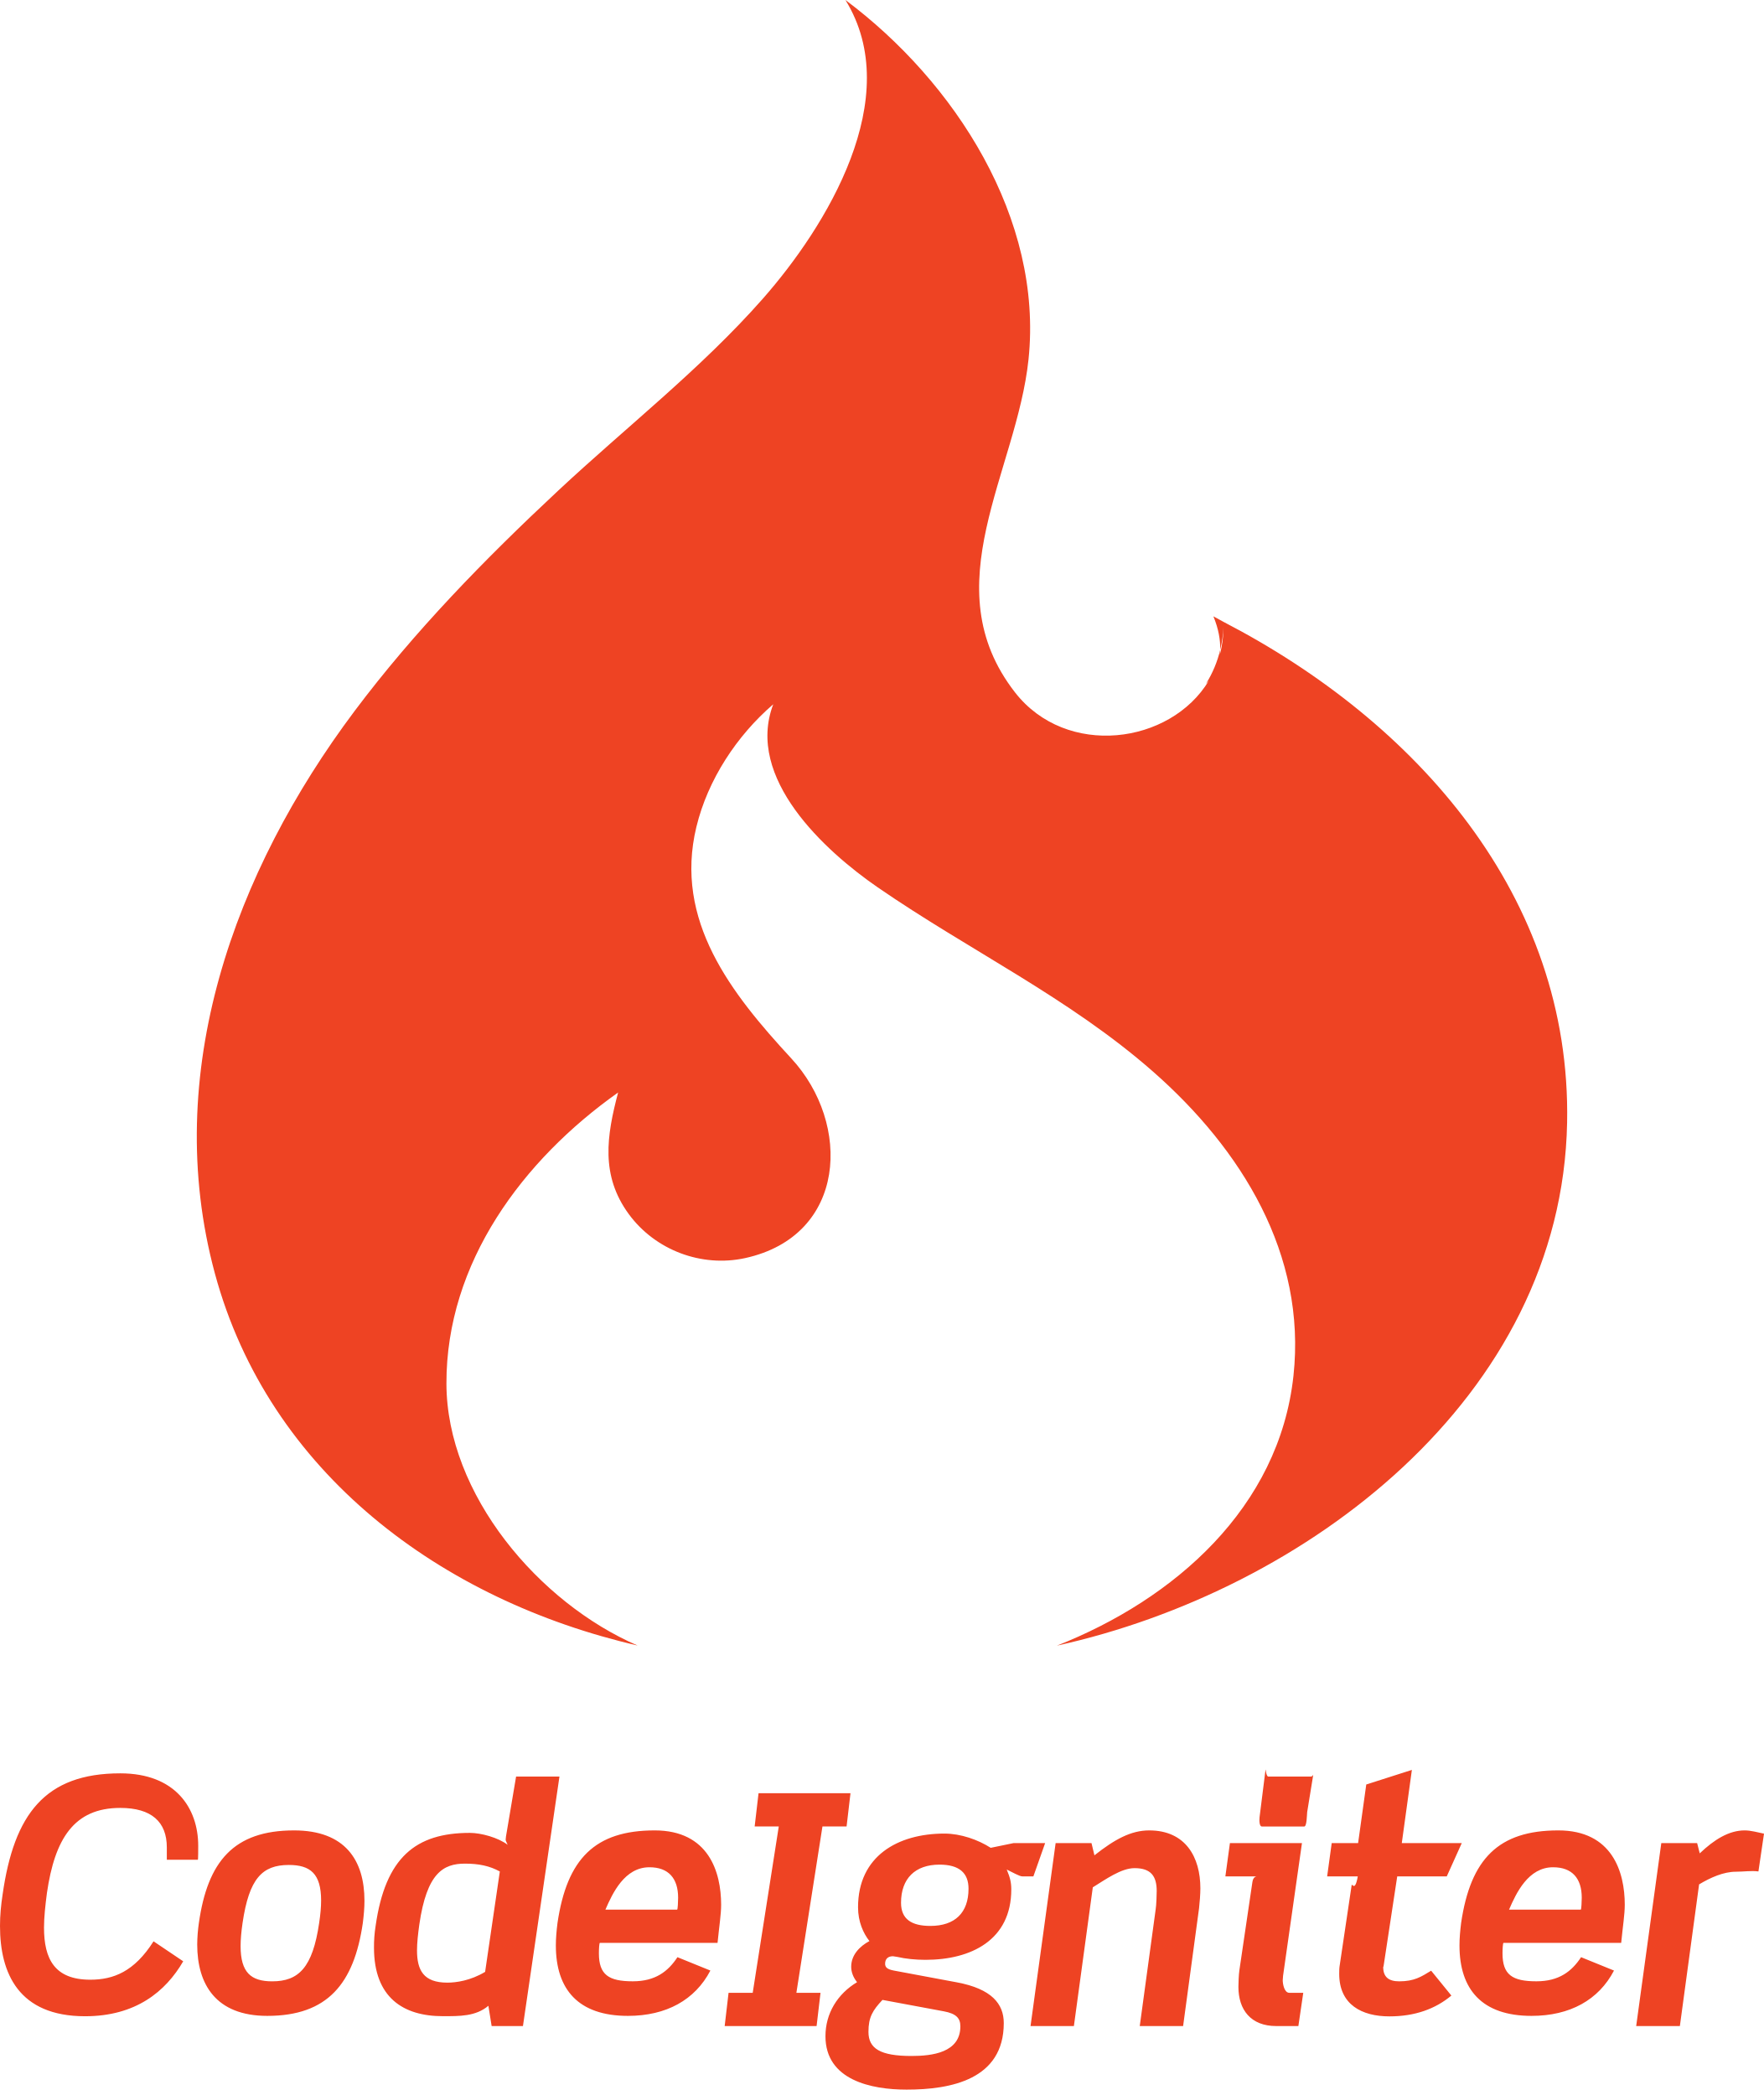
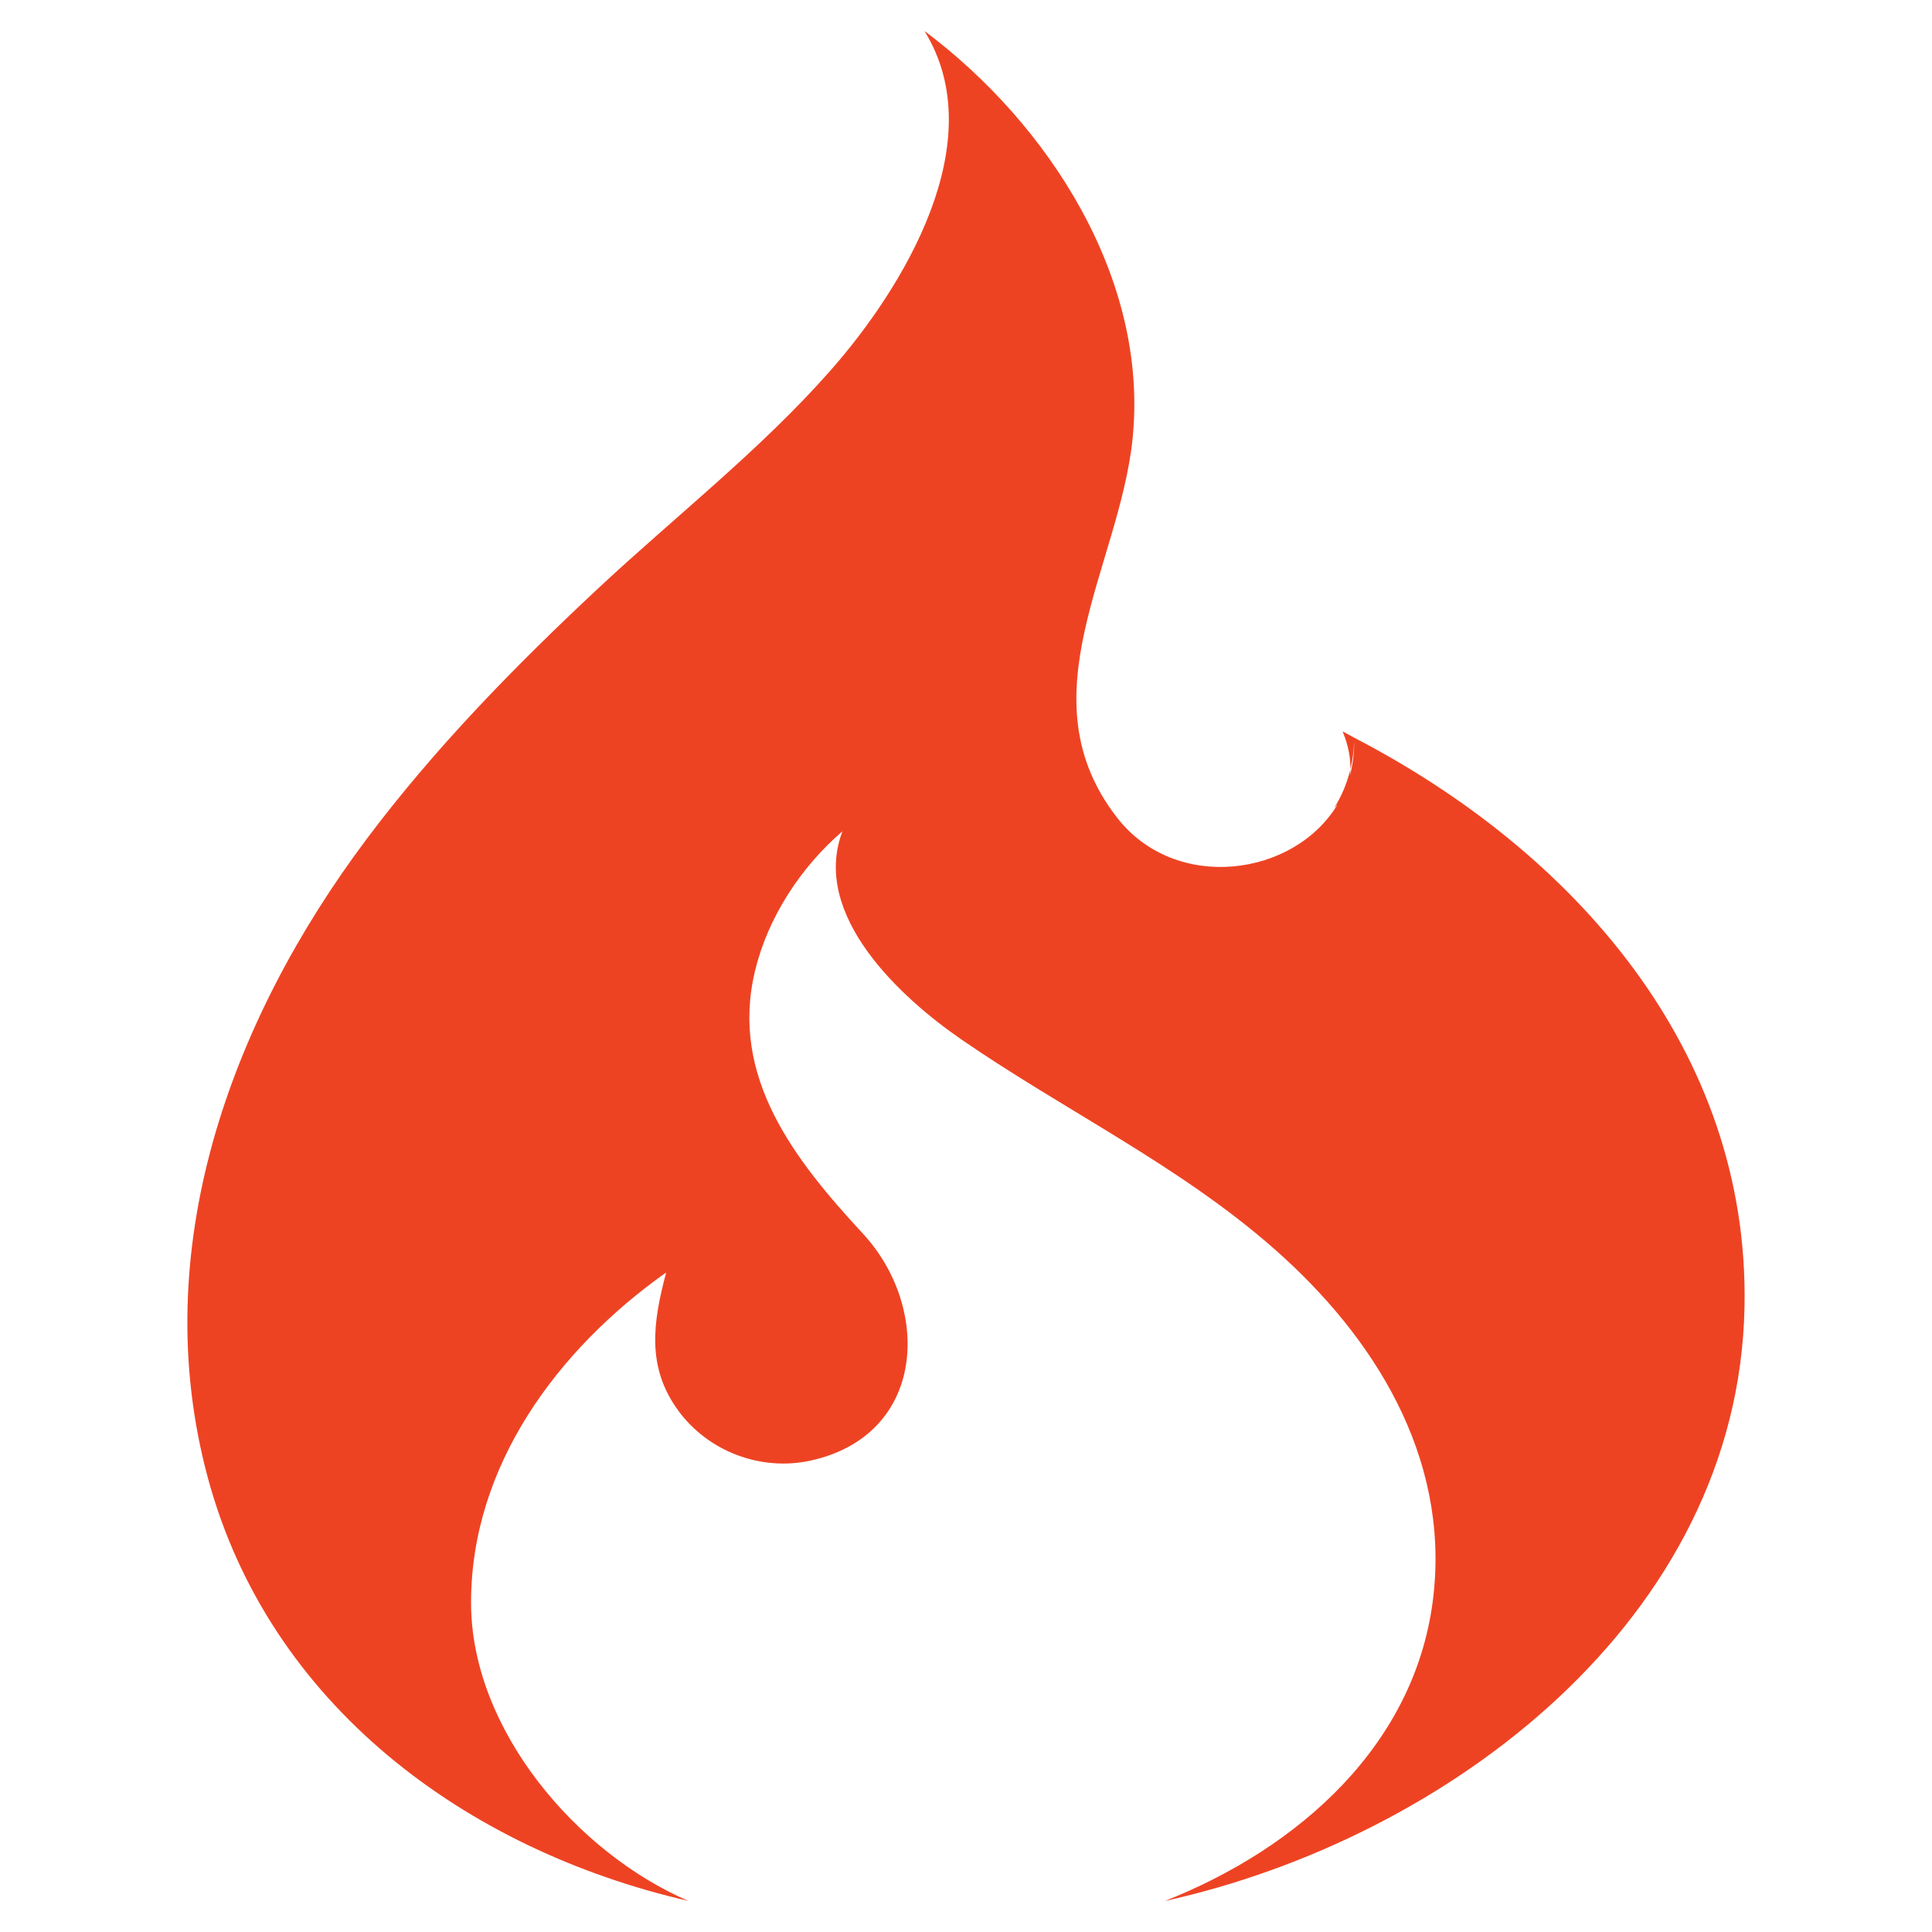
- <svg xmlns="http://www.w3.org/2000/svg" width="2105" height="2500" viewBox="0 0 256 304" preserveAspectRatio="xMinYMin meet">
-   <path d="M13.104 287.306c-5.204 0-6.717-3.03-6.717-7.57 0-1.513.19-3.22.424-5.018 1.14-7.851 3.923-12.343 10.64-12.343 4.543 0 6.758 2.032 6.758 5.722v1.799h4.507c.05 0 .05-1.656.05-2.033 0-5.392-3.265-10.506-11.308-10.506-10.929 0-15.423 5.937-17.079 17.576-.237 1.562-.379 3.02-.379 4.576 0 6.86 2.699 13.1 12.349 13.1 7.332 0 11.687-3.575 14.24-7.975l-4.306-2.9c-2.79 4.401-5.82 5.572-9.179 5.572zm29.57-21.668c-8.754 0-12.536 4.492-13.813 13.432a23.325 23.325 0 0 0-.24 3.124c0 5.77 2.697 10.362 10.17 10.362 8.754 0 12.587-4.685 13.864-13.486.142-1.134.237-2.175.237-3.215.002-5.865-2.788-10.217-10.218-10.217zm3.643 13.435c-.947 6.483-2.979 8.47-6.814 8.47-3.073 0-4.586-1.278-4.586-5.11 0-.947.096-2.081.284-3.36.947-6.433 2.839-8.42 6.718-8.42 3.123 0 4.682 1.277 4.682 5.156 0 .946-.096 2.035-.284 3.264zm28.58-21.246l-1.465 8.685c-.094.755-.046.504.24 1.214-1.372-1.04-3.834-1.728-5.49-1.728-7.854 0-12.252 3.555-13.67 13.49a19.414 19.414 0 0 0-.237 3.171c0 7.241 4.257 9.94 9.98 9.94 2.416 0 4.78.05 6.623-1.509l.471 2.943h4.543l5.298-36.206h-6.293zm-4.494 28.342c-2.127 1.274-4.207 1.562-5.484 1.562-3.454 0-4.4-1.799-4.4-4.683 0-1.089.142-2.363.333-3.739 1.086-7.521 3.5-8.848 6.623-8.848 2.032 0 3.592.333 5.062 1.139l-2.134 14.569zm24.603-20.531c-8.66 0-12.725 4.113-14.099 13.432-.144 1.137-.239 2.226-.239 3.266 0 6.387 3.266 10.22 10.454 10.22 5.583 0 9.75-2.32 11.972-6.578l-4.779-1.94c-1.37 2.08-3.215 3.5-6.48 3.5-3.5 0-4.92-.942-4.92-4.065 0-.616.048-1.511.143-1.511h17.076c.24-2.414.52-4.12.52-5.535 0-4.728-1.796-10.79-9.648-10.79zm3.263 11.499H87.861c1.043-2.414 2.79-6.15 6.387-6.15 2.79 0 4.164 1.631 4.164 4.422-.003.473-.046 1.728-.143 1.728zm24.591-12.069l.567-4.827h-13.343l-.565 4.827h3.5l-3.782 24.137h-3.505l-.564 4.828h13.34l.57-4.828h-3.503l3.783-24.137h3.502zm27.11 7.241l1.705-4.827h-4.589l-3.309.683c-1.846-1.18-4.354-2.066-6.717-2.066-6.768 0-12.537 3.268-12.537 10.697 0 2.084.756 3.766 1.653 4.903-1.416.755-2.647 2.02-2.647 3.726 0 .756.282 1.53.852 2.238-2.841 1.706-4.586 4.533-4.586 7.842 0 6.39 6.669 7.753 11.778 7.753 6.433 0 14.099-1.47 14.099-9.655 0-2.79-1.75-4.97-6.812-5.916l-9.13-1.706c-1.04-.191-1.277-.522-1.277-.995 0-.71.43-1.086 1.136-1.086l.616.094c1.23.283 2.65.427 4.115.427 6.578 0 12.443-2.84 12.443-10.22 0-1.042-.188-1.747-.661-2.884.803.38 1.846.995 2.268.995h1.6v-.003zm-13.007 19.583c1.796.333 2.41.994 2.41 2.177 0 3.833-4.116 4.306-7.095 4.306-4.542 0-6.244-1.086-6.244-3.502 0-2.13.613-3.121 2.035-4.637l8.894 1.656zM135.02 279.5c-2.744 0-4.258-.992-4.258-3.36 0-3.5 2.035-5.535 5.583-5.535 2.839 0 4.212 1.183 4.212 3.498 0 3.502-1.989 5.397-5.537 5.397zm31.757-13.862c-2.65 0-5.013 1.3-7.948 3.616l-.425-1.772h-5.206l-3.642 26.55h6.292l2.745-20.134c1.846-1.135 4.115-2.783 6.055-2.783 2.364 0 3.218 1.141 3.218 3.316 0 .521-.05 2.064-.145 2.631l-2.315 16.97h6.293l2.315-17.108c.096-.8.19-2.119.19-2.874.003-4.5-2.129-8.412-7.427-8.412zm19.38 21.743l.048-.65 2.742-19.249h-10.456l-.659 4.827h4.586c-.379 0-.615.423-.661.804l-1.893 12.82c-.094.617-.14 1.901-.14 2.418 0 3.311 1.796 5.682 5.484 5.682h3.218l.71-4.828h-2.033c-.712 0-.946-1.257-.946-1.824zm4.067-29.554h-6.15c-.379 0-.379-1.393-.425-.92l-.854 6.802c-.049.428-.049 1.36.33 1.36h6.153c.379 0 .379-1.654.425-2.084l.854-5.25c.048-.473.048.092-.333.092zm12.831 29.715c-1.559 0-2.317-.663-2.317-2.08l.048-.097 1.987-13.056h7.19l2.175-4.827h-8.704l1.465-10.623-6.62 2.117-1.185 8.506h-3.831l-.661 4.827h4.446c-.425 2.414-.852.848-.898 1.323l-1.704 11.448c-.094.522-.094.9-.094 1.371 0 4.495 3.311 6.177 7.289 6.177 3.688 0 6.669-1.077 8.989-3.02l-2.935-3.61c-1.47.897-2.462 1.544-4.64 1.544zm23.087-21.904c-8.657 0-12.725 4.113-14.098 13.432-.142 1.137-.237 2.226-.237 3.266 0 6.387 3.264 10.22 10.454 10.22 5.583 0 9.75-2.32 11.97-6.578l-4.777-1.94c-1.37 2.08-3.217 3.5-6.483 3.5-3.498 0-4.92-.942-4.92-4.065 0-.616.051-1.511.146-1.511h17.077c.236-2.414.52-4.12.52-5.535 0-4.728-1.797-10.79-9.652-10.79zm3.266 11.499H219c1.04-2.414 2.788-6.15 6.387-6.15 2.79 0 4.164 1.631 4.164 4.422-.003.473-.049 1.728-.143 1.728zm23.797-11.5c-2.271 0-4.4 1.302-6.53 3.332l-.378-1.487h-5.202l-3.644 26.55h6.34l2.79-20.56c1.657-.991 3.549-1.838 5.347-1.838 1.137 0 2.223-.181 3.263-.04l.809-5.485c-.951-.189-1.897-.471-2.795-.471zM92.54 238.81c-14.32-6.19-27.72-21.922-27.752-38.019-.039-17.55 11.083-32.45 24.916-42.242-1.663 6.283-2.57 12.03 1.55 17.65 3.83 5.225 10.538 7.764 16.872 6.386 14.8-3.24 15.479-19.51 6.705-28.989-8.675-9.387-17.067-19.99-13.765-33.603 1.653-6.824 5.843-13.216 11.151-17.785-4.08 10.722 7.514 21.296 15.153 26.563 13.251 9.138 27.79 16.044 39.974 26.756 12.816 11.258 22.28 26.48 20.369 44.135-2.071 19.136-17.277 32.445-34.333 39.164 36.042-7.955 73.283-35.928 74.046-75.9.632-32.885-21.927-58.193-49.872-72.682l-1.46-.797c.767 1.861 1.018 3.444.989 4.861.25-1.045.42-2.119.468-3.227a15.728 15.728 0 0 1-.512 3.9l.044-.673a16.383 16.383 0 0 1-2.069 4.931l.41-.441c-5.575 9.247-20.668 11.255-28.124 1.68-11.986-15.402.251-32.008 1.963-48.318 2.143-20.441-10.676-40.285-26.57-52.16 8.754 14.161-2.779 32.896-12.006 43.37C101.74 53.523 90.859 62 80.982 71.225c-10.61 9.908-20.81 20.345-29.531 31.974-17.442 23.276-28.12 52.55-20.273 81.588 7.842 29.018 32.978 47.49 61.363 54.022z" fill="#EE4323" />
+ <svg xmlns="http://www.w3.org/2000/svg" viewBox="0 0 128 128">
+   <path fill="#EE4323" d="M89.708 48.868l-.758-.414c.399.964.529 1.786.515 2.521a8.627 8.627 0 00.248-1.847 8.22 8.22 0 01-.273 2.231l.025-.385a8.52 8.52 0 01-1.074 2.558l.235-.25c-2.88 4.819-10.737 5.872-14.612.895-6.22-7.99.128-16.604 1.017-25.065 1.111-10.604-5.538-20.899-13.783-27.06 4.541 7.346-1.442 17.066-6.229 22.498-4.642 5.269-10.286 9.667-15.41 14.451-5.503 5.143-10.797 10.555-15.319 16.588-9.049 12.074-14.59 27.26-10.518 42.325 4.068 15.056 17.108 24.639 31.834 28.027-7.429-3.212-14.381-11.373-14.397-19.723-.019-9.106 5.75-16.835 12.927-21.914-.863 3.259-1.334 6.24.803 9.155 1.988 2.711 5.468 4.027 8.753 3.312 7.679-1.679 8.03-10.12 3.479-15.038-4.501-4.868-8.855-10.371-7.143-17.433.858-3.54 3.032-6.854 5.787-9.226-2.118 5.563 3.897 11.049 7.859 13.779 6.876 4.741 14.416 8.325 20.738 13.881 6.648 5.84 11.559 13.736 10.567 22.896-1.076 9.927-8.964 16.832-17.811 20.317 18.696-4.128 38.018-18.639 38.411-39.376.329-17.058-11.373-30.187-25.871-37.703z" />
</svg>
